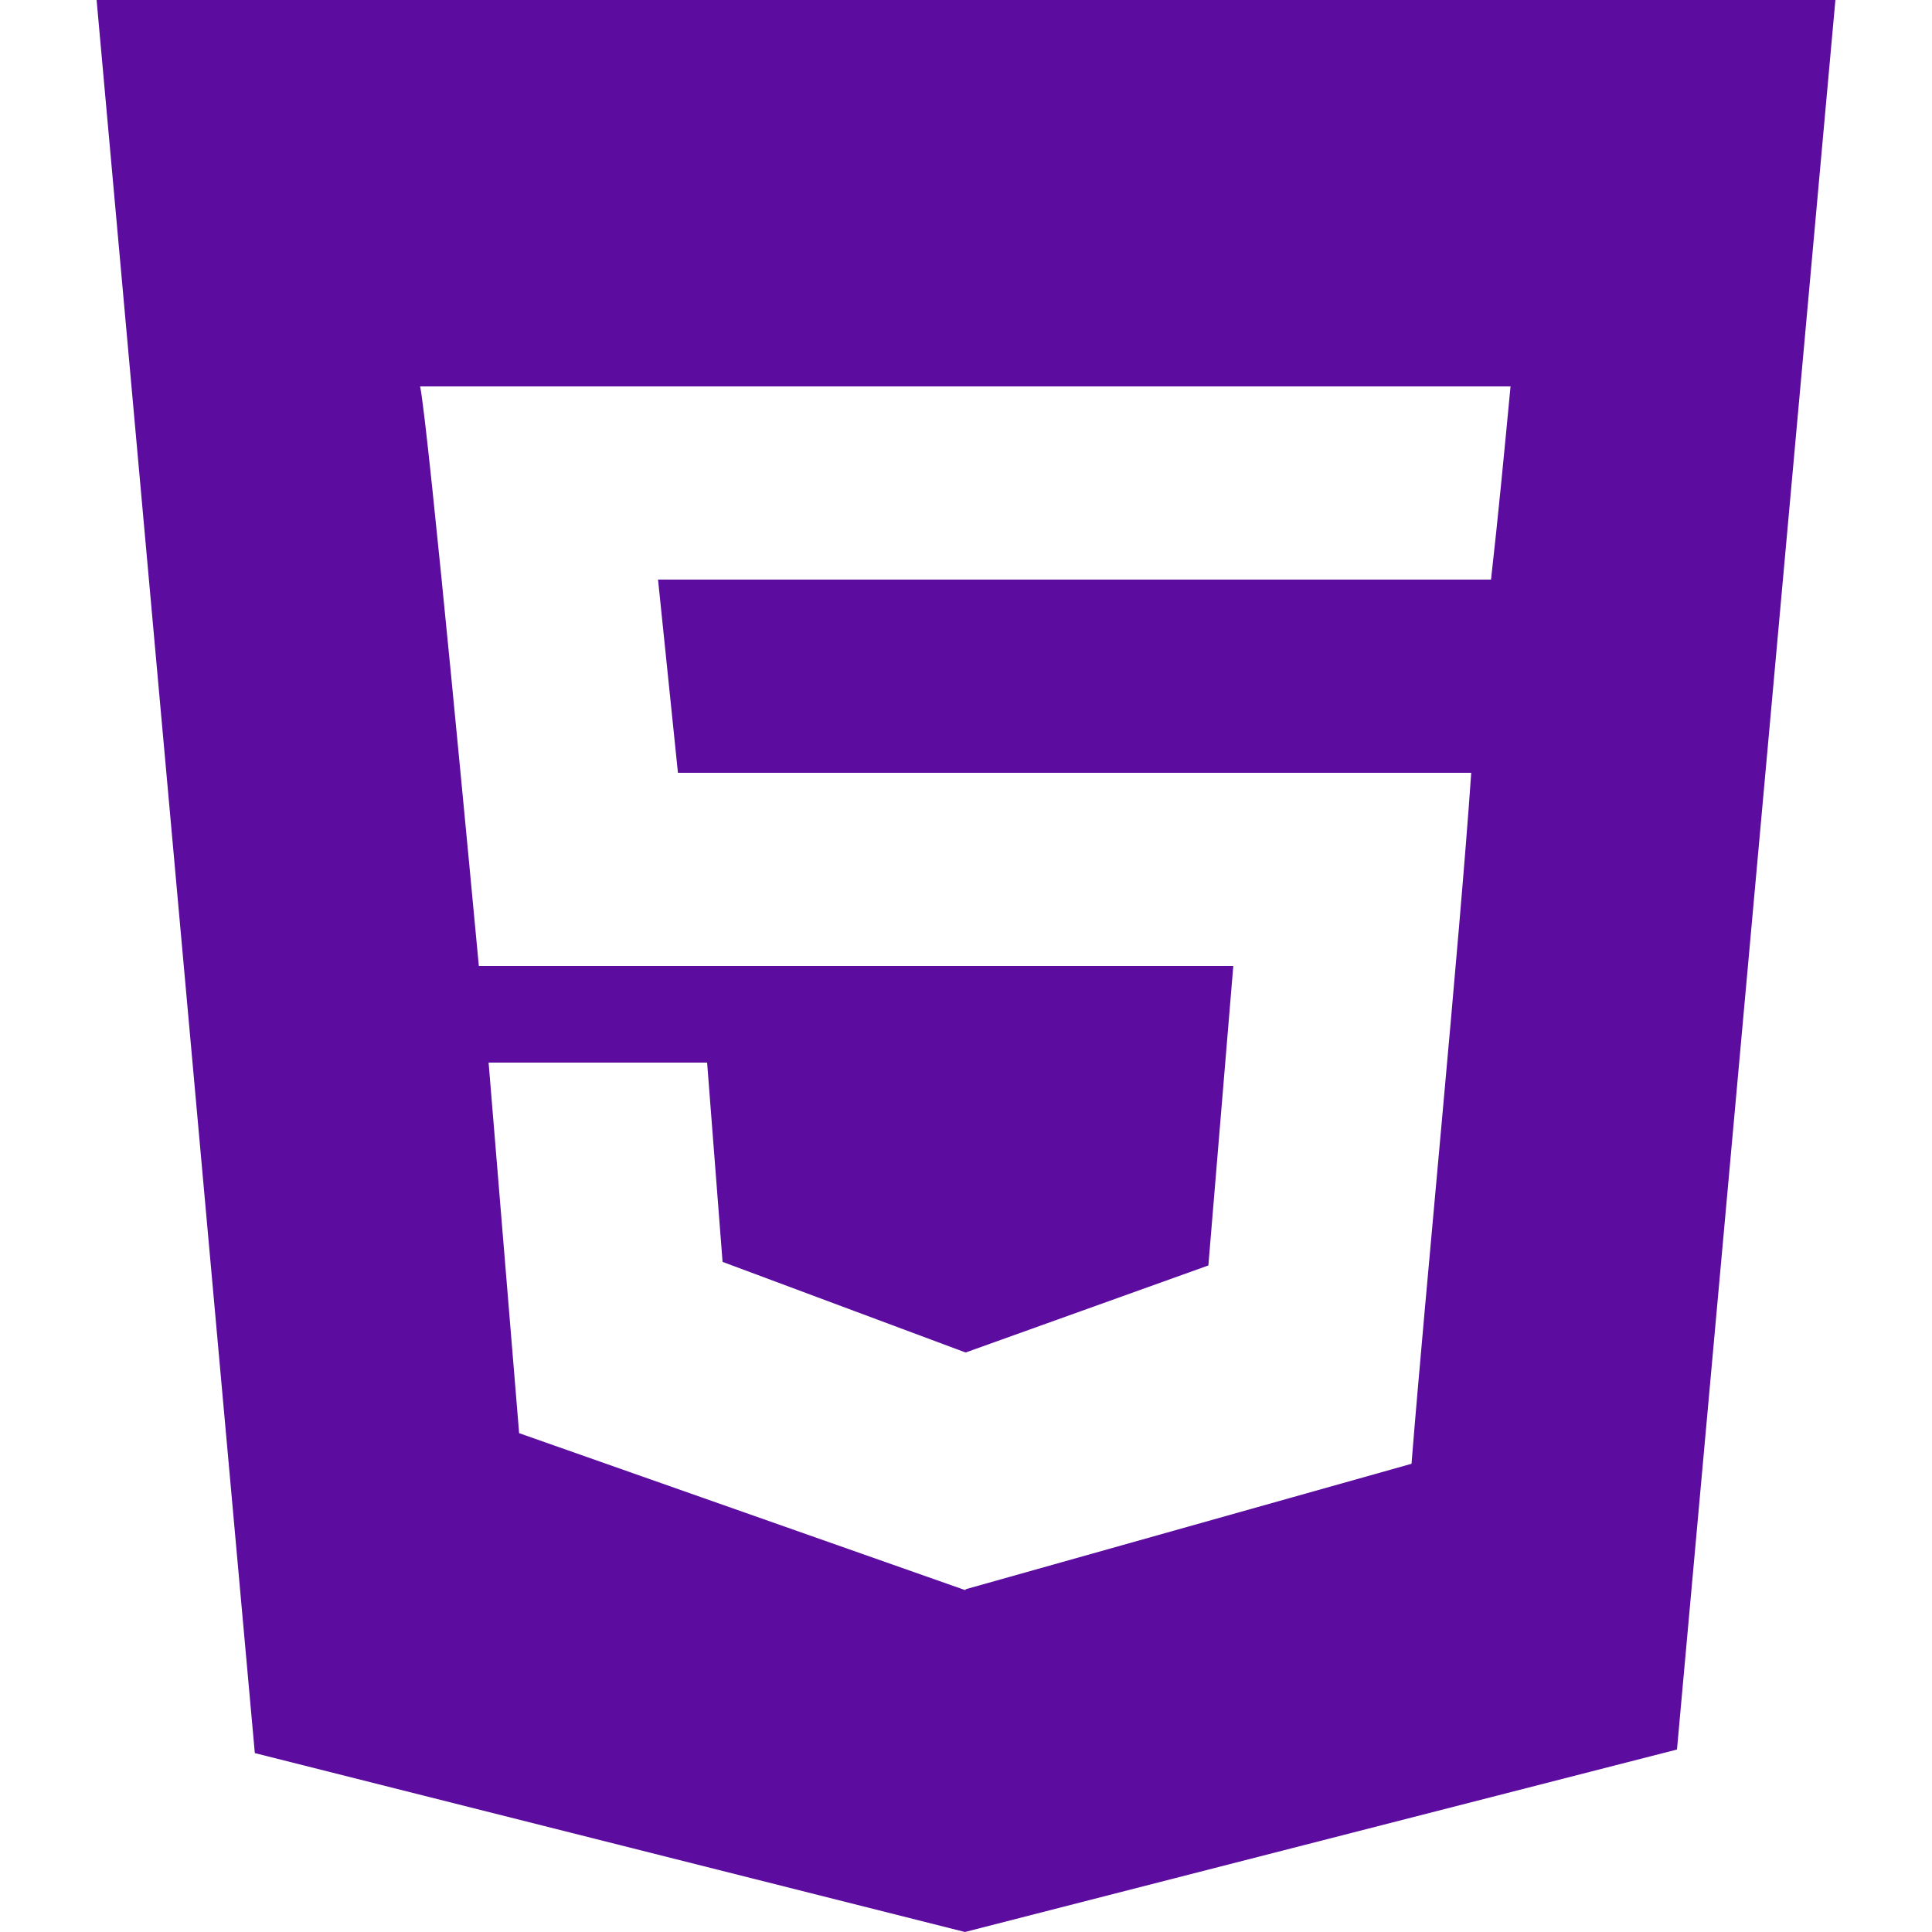
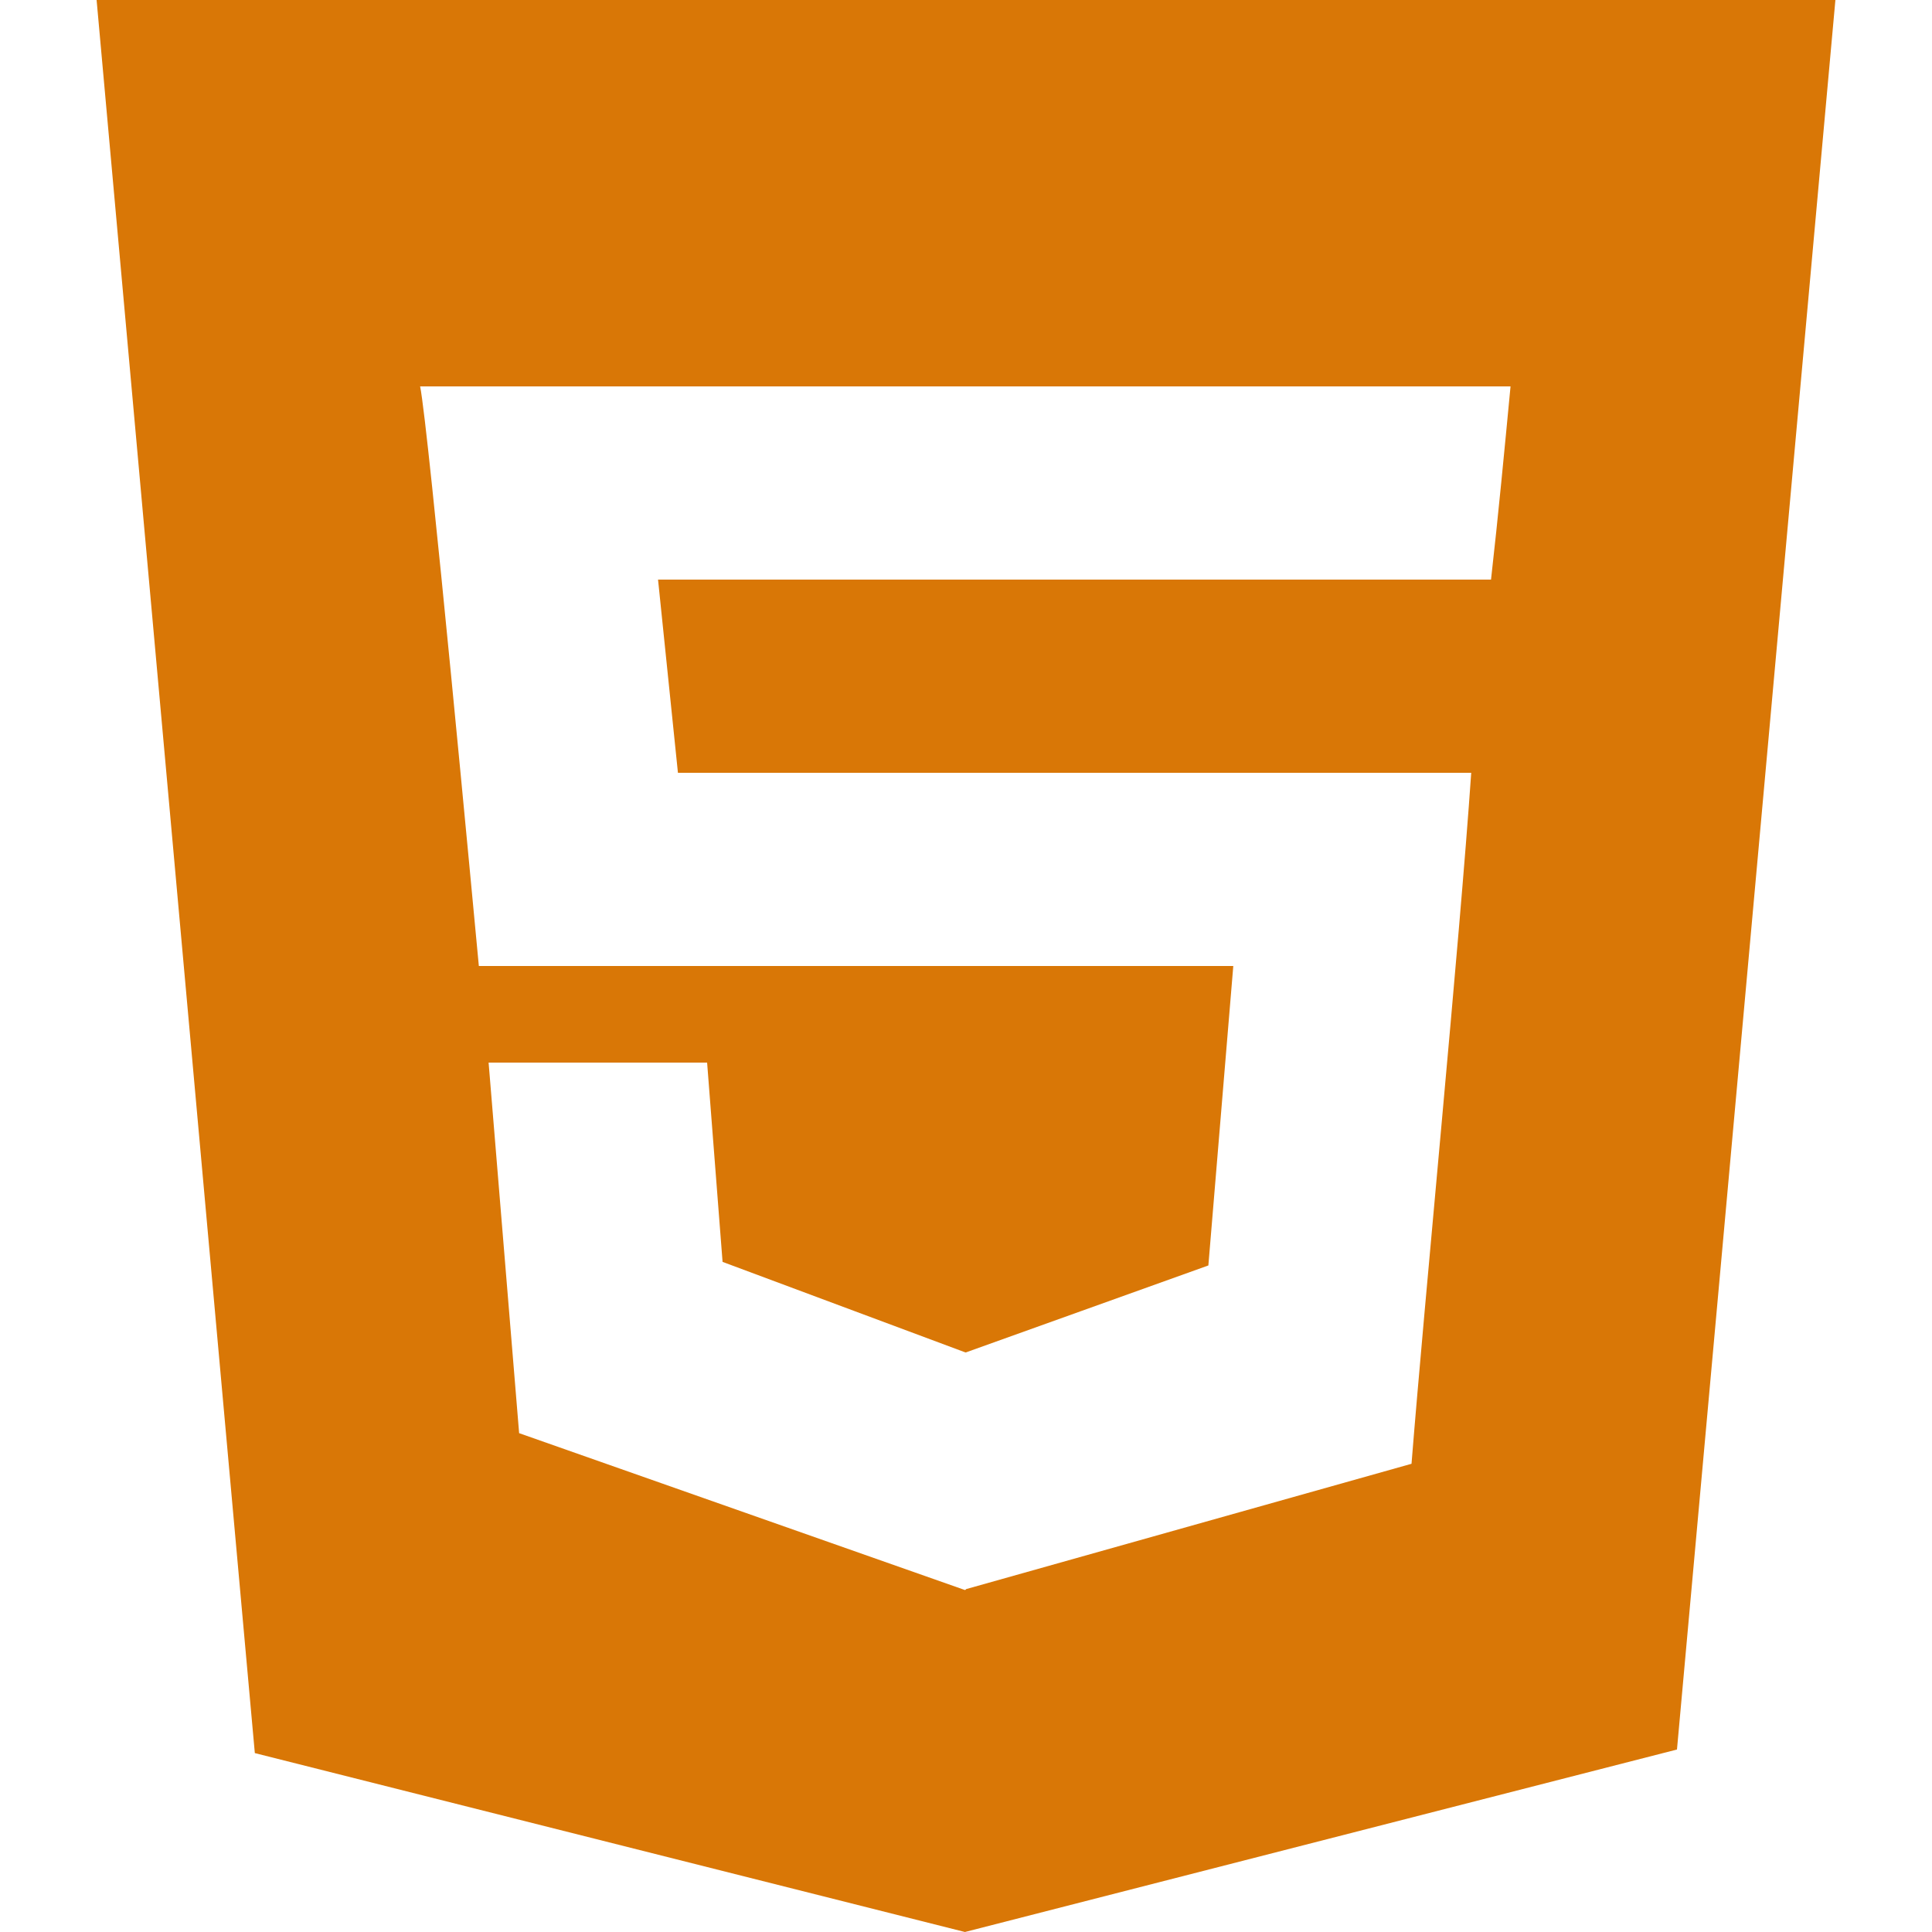
<svg xmlns="http://www.w3.org/2000/svg" width="800px" height="800px" viewBox="-1 0 20 20" version="1.1" id="svg1">
  <defs id="defs1" />
-   <g id="Page-1" stroke="none" stroke-width="1" fill="none" fill-rule="evenodd" style="fill:#5c0d9f;fill-opacity:1">
-     <g id="Dribbble-Light-Preview" transform="translate(-61, -7639)" fill="#000000" style="fill:#5c0d9f;fill-opacity:1">
-       <g id="icons" transform="translate(56, 160)" style="fill:#5c0d9f;fill-opacity:1">
-         <path d="M19.435,7485 L19.428,7485 L10.812,7485 L11.018,7487 L19.23,7487 C19.11,7488.752 18.746,7492.464 18.612,7494.153 L13.999,7495.451 L13.999,7495.455 L13.989,7495.46 L9.374,7493.836 L9.058,7490 L11.32,7490 L11.48,7492.063 L13.993,7493 L13.999,7493 L16.509,7492.1 L16.767,7489 L8.957,7489 C8.919,7488.599 8.433,7483.392 8.349,7483 L19.637,7483 C19.574,7483.66 19.51,7484.338 19.435,7485 L19.435,7485 Z M5,7479 L6.638,7497.148 L13.989,7499 L21.36,7497.111 L23,7479 L5,7479 Z" id="html-[#124]" style="fill:#5c0d9f;fill-opacity:1" />
+   <g id="Page-1" stroke="none" stroke-width="1" fill="none" fill-rule="evenodd" style="fill:#d97706;fill-opacity:1">
+     <g id="Dribbble-Light-Preview" transform="translate(-61, -7639)" fill="#000000" style="fill:#d97706;fill-opacity:1">
+       <g id="icons" transform="translate(56, 160)" style="fill:#d97706;fill-opacity:1">
+         <path d="M19.435,7485 L19.428,7485 L10.812,7485 L11.018,7487 L19.23,7487 C19.11,7488.752 18.746,7492.464 18.612,7494.153 L13.999,7495.451 L13.999,7495.455 L13.989,7495.46 L9.374,7493.836 L9.058,7490 L11.32,7490 L11.48,7492.063 L13.993,7493 L13.999,7493 L16.509,7492.1 L16.767,7489 L8.957,7489 C8.919,7488.599 8.433,7483.392 8.349,7483 L19.637,7483 C19.574,7483.66 19.51,7484.338 19.435,7485 L19.435,7485 Z M5,7479 L6.638,7497.148 L13.989,7499 L21.36,7497.111 L23,7479 L5,7479 Z" id="html-[#124]" style="fill:#d97706;fill-opacity:1" />
      </g>
    </g>
  </g>
</svg>
